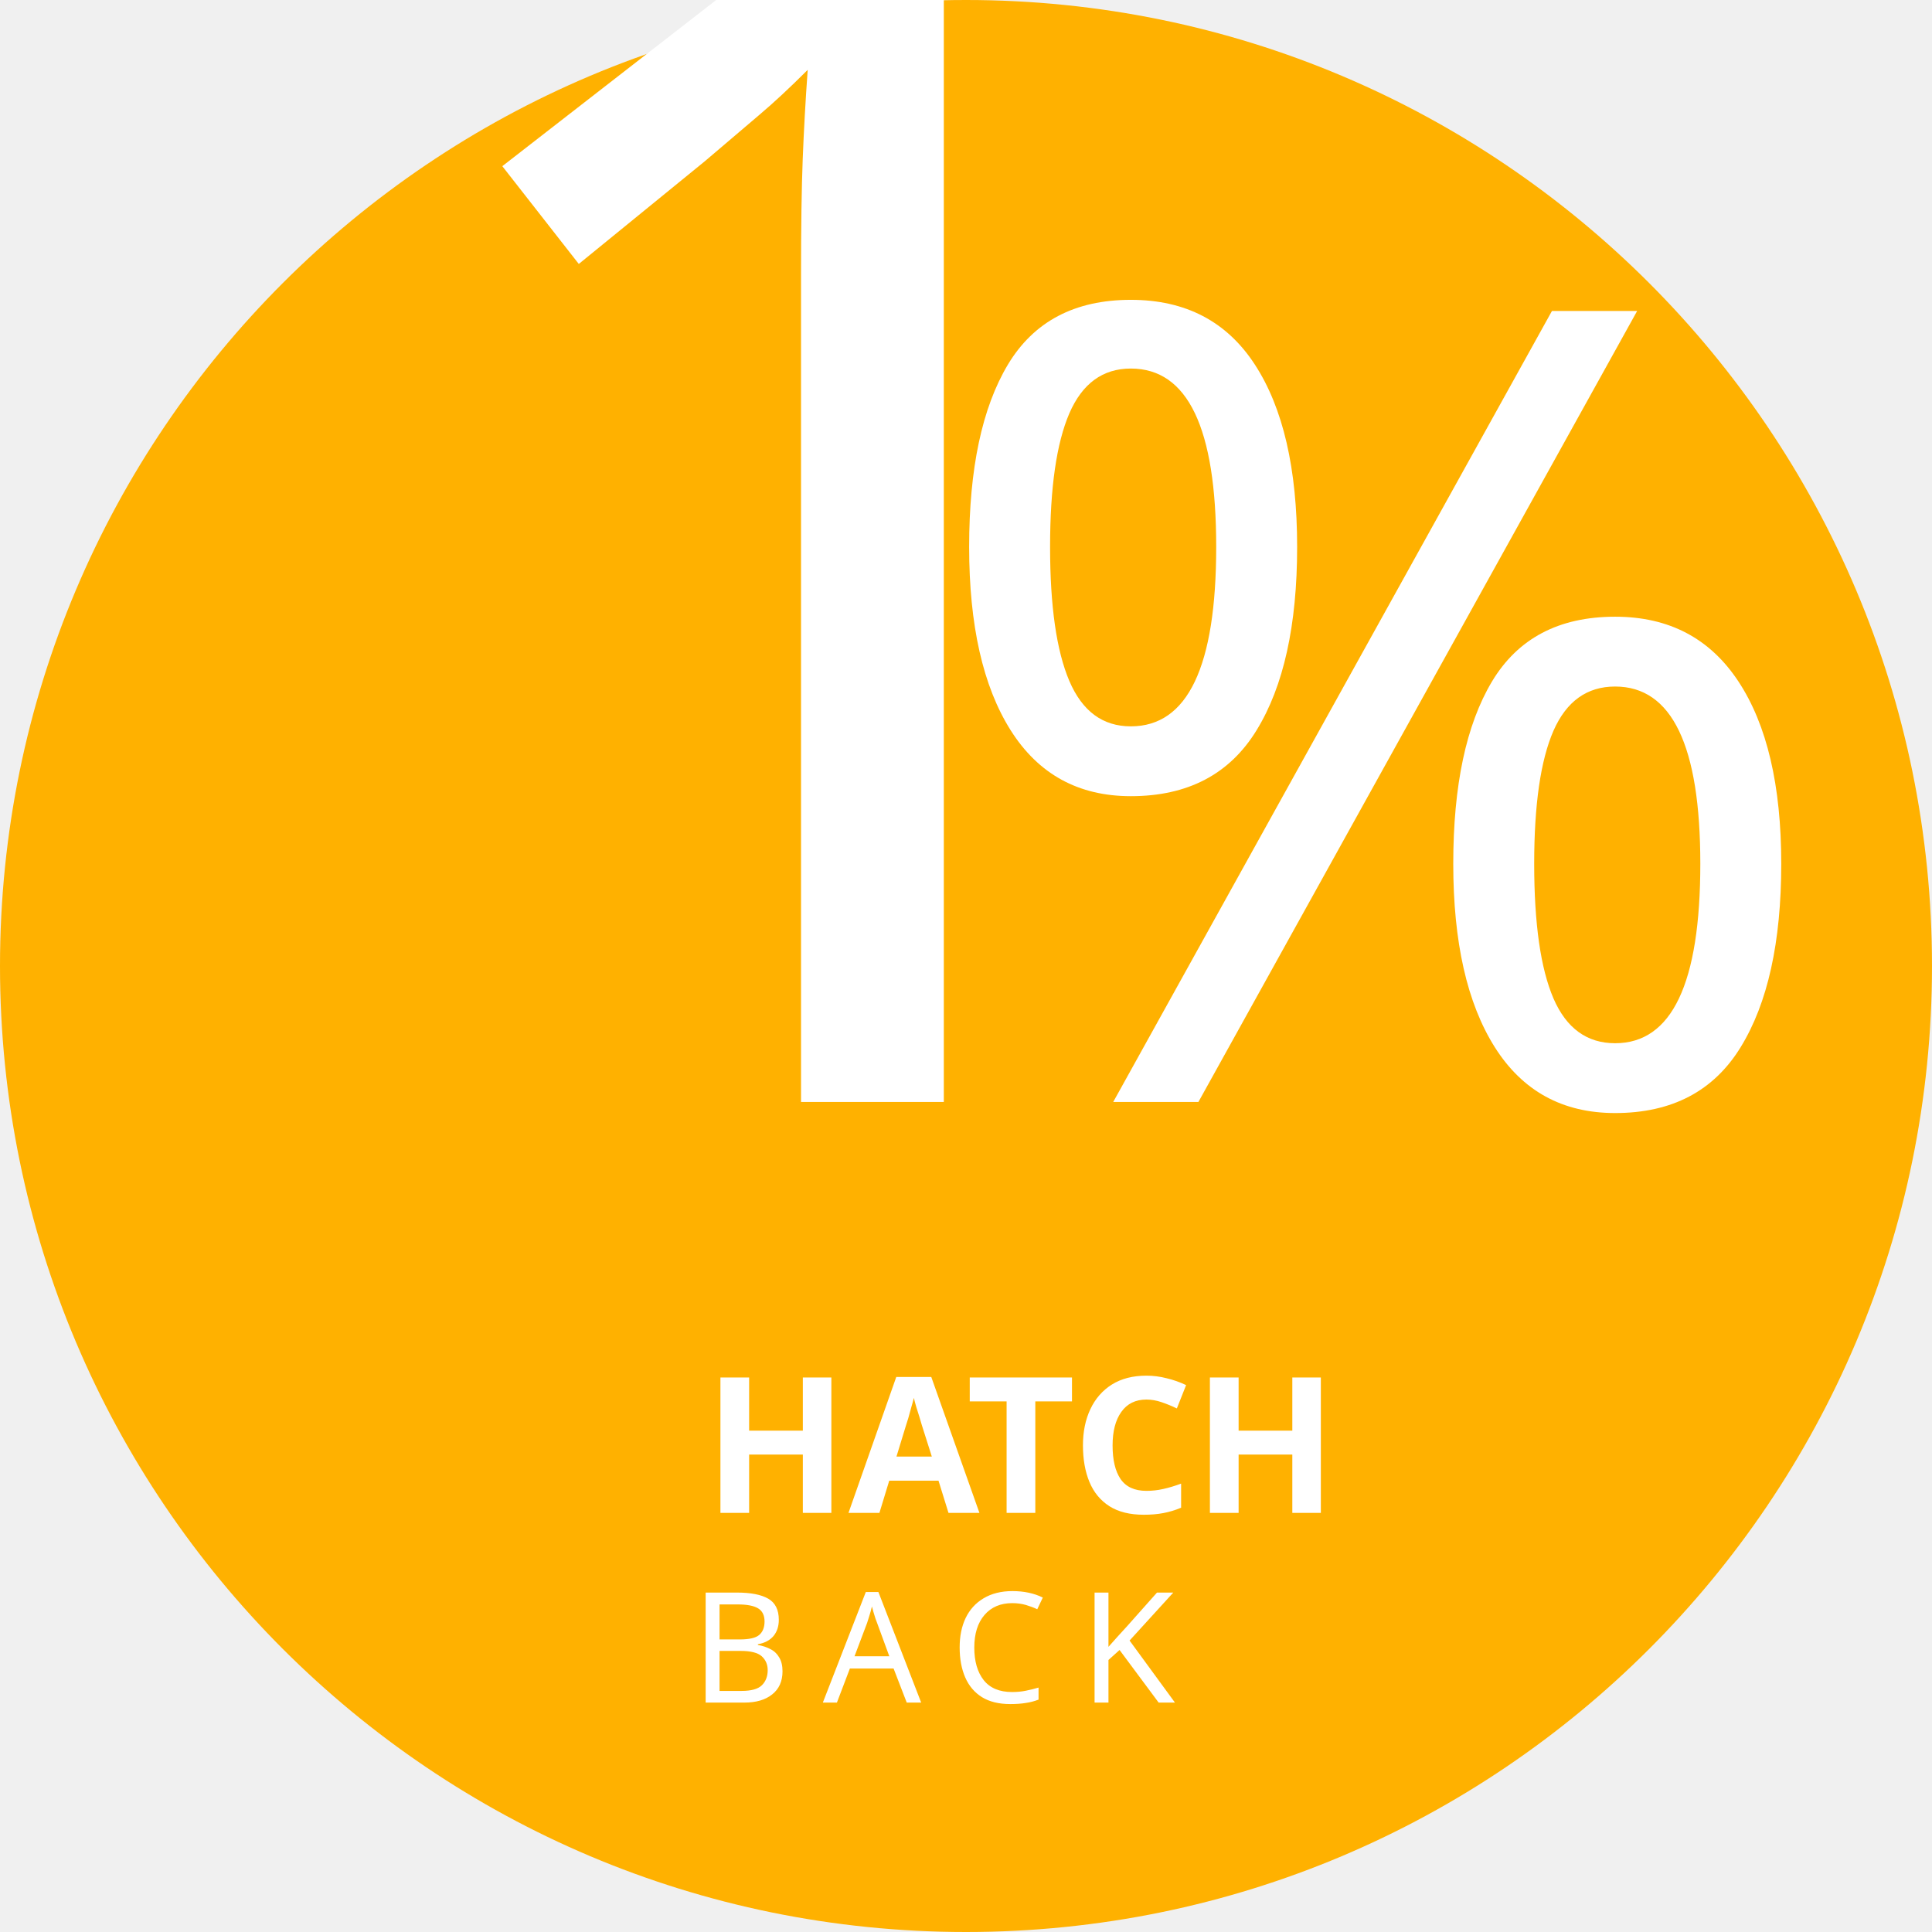
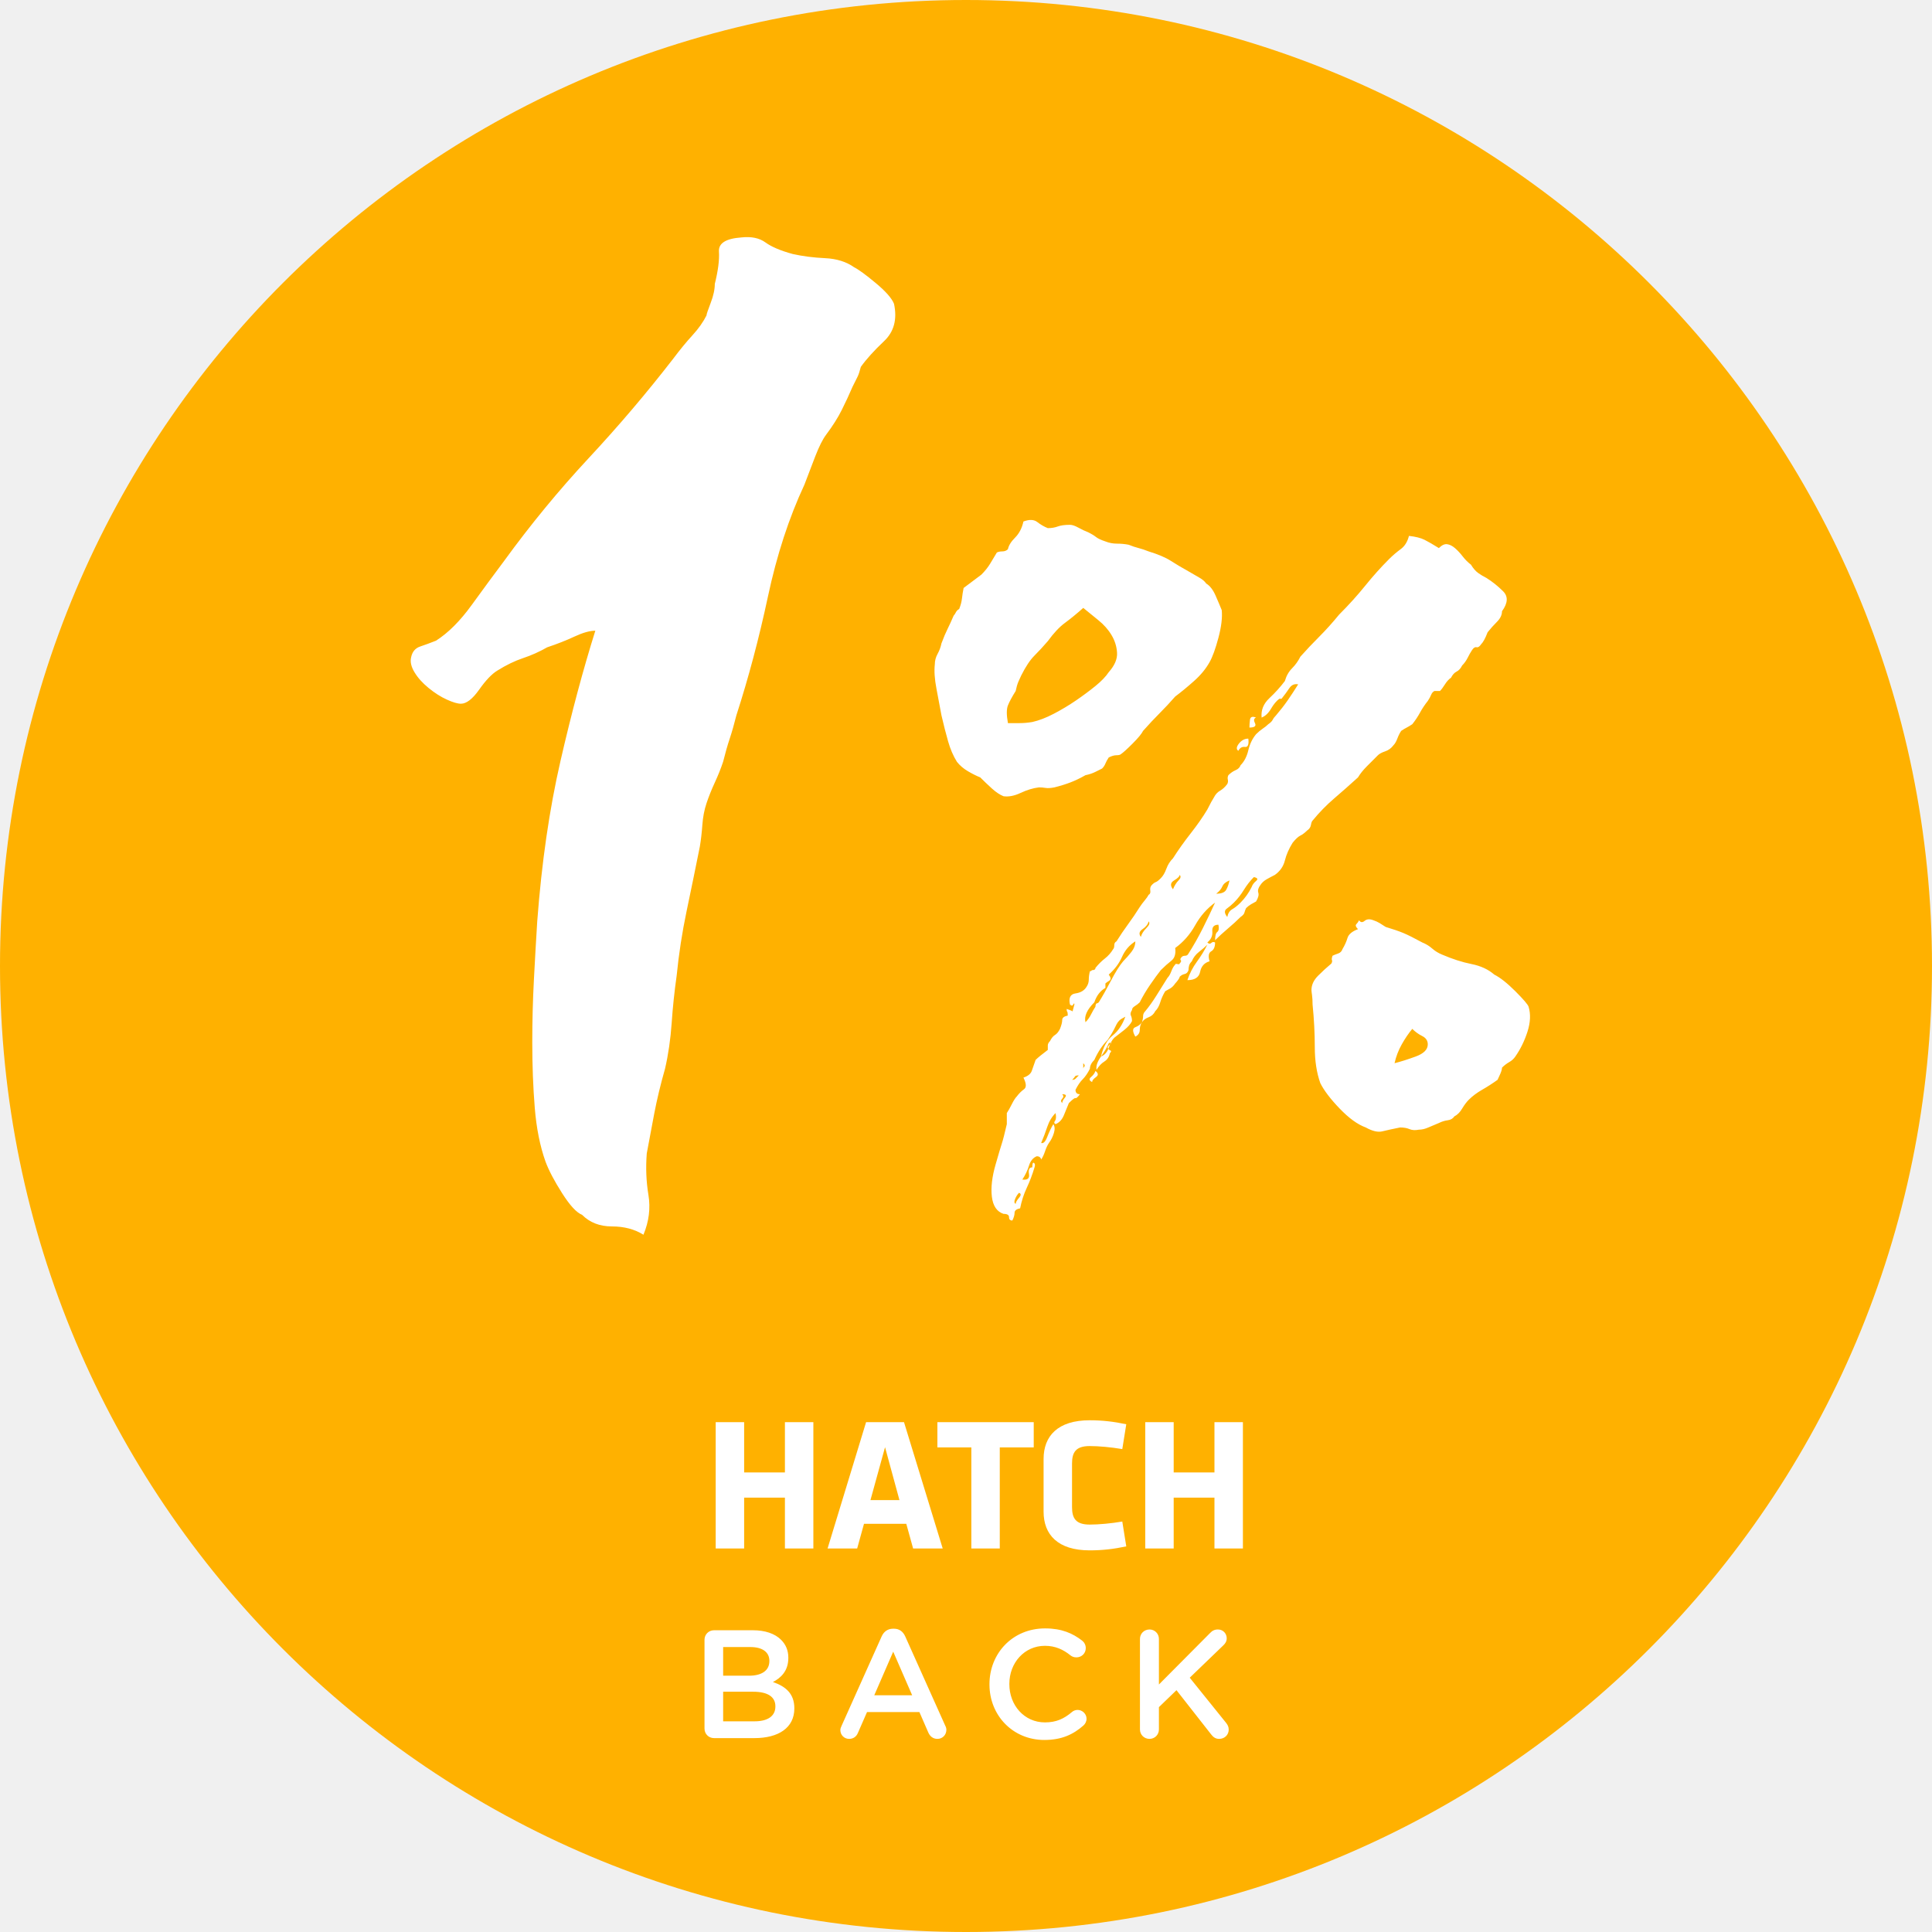
<svg xmlns="http://www.w3.org/2000/svg" width="163px" height="163px" viewBox="0 0 163 163" version="1.1">
  <defs />
  <g id="HATCHback" stroke="none" stroke-width="1" fill="none" fill-rule="evenodd">
    <g transform="translate(-1246, -130)" id="1%-BADGE">
      <g transform="translate(1246, 130)">
        <circle id="Oval-1" fill="#FFB100" cx="81.5" cy="81.5" r="81.5" />
-         <text id="1%" font-family="Freeland" font-size="140" font-weight="normal" letter-spacing="-3" fill="#FFFFFF">
-           <tspan x="29.927" y="92.972">1</tspan>
-           <tspan x="77.187" y="92.972" font-size="93.463">%</tspan>
-         </text>
-         <text id="HATCH" font-family="Klavika-Bold, Klavika" font-size="16" font-weight="bold" line-spacing="16" fill="#FFFFFF">
-           <tspan x="59.342" y="127.642">HATCH</tspan>
-           <tspan x="105.902" y="127.642" font-family="GothamRounded-Medium, Gotham Rounded" font-size="13" font-weight="400" />
-           <tspan x="58.268" y="143.642" font-family="GothamRounded-Medium, Gotham Rounded" font-size="13" font-weight="400" letter-spacing="2.7">BACK</tspan>
-         </text>
+         <path d="M54.287,104.172 C53.54,103.706 52.653,103.472 51.627,103.472 C50.6,103.472 49.76,103.146 49.107,102.492 C48.64,102.306 48.08,101.699 47.427,100.672 C46.773,99.646 46.307,98.759 46.027,98.012 C45.56,96.706 45.257,95.189 45.117,93.462 C44.977,91.736 44.907,89.892 44.907,87.932 C44.907,86.159 44.953,84.386 45.047,82.612 C45.14,80.839 45.233,79.206 45.327,77.712 C45.7,72.766 46.353,68.262 47.287,64.202 C48.22,60.142 49.2,56.479 50.227,53.212 C49.76,53.212 49.177,53.376 48.477,53.702 C47.777,54.029 47.007,54.332 46.167,54.612 C45.513,54.986 44.837,55.289 44.137,55.522 C43.437,55.756 42.713,56.106 41.967,56.572 C41.5,56.852 40.987,57.389 40.427,58.182 C39.867,58.976 39.353,59.372 38.887,59.372 C38.607,59.372 38.21,59.256 37.697,59.022 C37.183,58.789 36.67,58.462 36.157,58.042 C35.643,57.622 35.247,57.179 34.967,56.712 C34.687,56.246 34.593,55.826 34.687,55.452 C34.78,54.986 35.037,54.682 35.457,54.542 C35.877,54.402 36.32,54.239 36.787,54.052 C37.813,53.399 38.817,52.396 39.797,51.042 C40.777,49.689 41.687,48.452 42.527,47.332 C44.767,44.252 47.147,41.359 49.667,38.652 C52.187,35.946 54.567,33.146 56.807,30.252 C57.367,29.506 57.903,28.852 58.417,28.292 C58.93,27.732 59.327,27.172 59.607,26.612 C59.607,26.519 59.723,26.169 59.957,25.562 C60.19,24.956 60.307,24.419 60.307,23.952 C60.587,22.832 60.703,21.922 60.657,21.222 C60.61,20.522 61.24,20.126 62.547,20.032 C63.387,19.939 64.063,20.079 64.577,20.452 C65.09,20.826 65.86,21.152 66.887,21.432 C67.727,21.619 68.637,21.736 69.617,21.782 C70.597,21.829 71.413,22.086 72.067,22.552 C72.44,22.739 73.047,23.182 73.887,23.882 C74.727,24.582 75.24,25.166 75.427,25.632 C75.707,26.939 75.427,27.989 74.587,28.782 C73.747,29.576 73.093,30.299 72.627,30.952 C72.533,31.326 72.44,31.606 72.347,31.792 C72.253,31.979 72.113,32.259 71.927,32.632 C71.647,33.286 71.343,33.939 71.017,34.592 C70.69,35.246 70.247,35.946 69.687,36.692 C69.407,37.066 69.103,37.672 68.777,38.512 C68.45,39.352 68.147,40.146 67.867,40.892 C66.56,43.692 65.533,46.842 64.787,50.342 C64.04,53.842 63.153,57.179 62.127,60.352 C61.94,61.099 61.753,61.752 61.567,62.312 C61.38,62.872 61.193,63.526 61.007,64.272 C60.82,64.832 60.587,65.416 60.307,66.022 C60.027,66.629 59.793,67.212 59.607,67.772 C59.42,68.332 59.303,68.939 59.257,69.592 C59.21,70.246 59.14,70.852 59.047,71.412 C58.673,73.279 58.3,75.099 57.927,76.872 C57.553,78.646 57.273,80.466 57.087,82.332 C56.9,83.639 56.76,84.969 56.667,86.322 C56.573,87.676 56.387,88.959 56.107,90.172 C55.733,91.479 55.43,92.739 55.197,93.952 C54.963,95.166 54.753,96.286 54.567,97.312 C54.473,98.526 54.52,99.692 54.707,100.812 C54.893,101.932 54.753,103.052 54.287,104.172 L54.287,104.172 Z M84.103,46.615 C84.228,46.552 84.383,46.521 84.57,46.521 C84.757,46.521 84.913,46.459 85.038,46.334 C85.1,46.023 85.302,45.696 85.645,45.353 C85.988,45.01 86.221,44.558 86.346,43.998 C86.844,43.811 87.234,43.826 87.514,44.044 C87.795,44.263 88.091,44.434 88.402,44.558 C88.714,44.558 88.994,44.512 89.243,44.418 C89.493,44.325 89.835,44.278 90.271,44.278 C90.458,44.278 90.692,44.356 90.972,44.512 C91.253,44.668 91.549,44.808 91.86,44.932 C92.11,45.057 92.312,45.182 92.468,45.306 C92.624,45.431 92.888,45.555 93.262,45.68 C93.574,45.805 93.901,45.867 94.244,45.867 C94.586,45.867 94.913,45.898 95.225,45.96 C95.537,46.085 95.817,46.179 96.066,46.241 C96.315,46.303 96.596,46.397 96.907,46.521 C97.717,46.77 98.34,47.035 98.777,47.316 C99.213,47.596 99.711,47.892 100.272,48.204 C100.584,48.39 100.88,48.562 101.16,48.718 C101.44,48.873 101.643,49.045 101.767,49.232 C102.079,49.419 102.344,49.761 102.562,50.26 C102.78,50.758 102.951,51.163 103.076,51.475 C103.138,52.098 103.045,52.877 102.796,53.811 C102.546,54.746 102.297,55.431 102.048,55.868 C101.736,56.428 101.3,56.958 100.739,57.456 C100.179,57.955 99.649,58.391 99.15,58.765 C98.714,59.263 98.278,59.731 97.842,60.167 C97.406,60.603 96.939,61.101 96.44,61.662 C96.315,61.912 96.019,62.27 95.552,62.737 C95.085,63.204 94.758,63.5 94.571,63.625 C94.508,63.687 94.384,63.718 94.197,63.718 C94.01,63.718 93.792,63.781 93.543,63.905 C93.418,64.092 93.325,64.264 93.262,64.419 C93.2,64.575 93.107,64.715 92.982,64.84 C92.857,64.902 92.67,64.996 92.421,65.12 C92.172,65.245 91.891,65.338 91.58,65.401 C91.144,65.65 90.723,65.853 90.318,66.008 C89.913,66.164 89.461,66.304 88.963,66.429 C88.651,66.491 88.402,66.507 88.215,66.476 C88.028,66.444 87.841,66.429 87.654,66.429 C87.156,66.491 86.642,66.647 86.112,66.896 C85.583,67.145 85.1,67.239 84.664,67.177 C84.352,67.052 84.025,66.834 83.682,66.522 C83.34,66.211 83.012,65.899 82.701,65.588 C82.389,65.463 82.047,65.292 81.673,65.074 C81.299,64.856 80.987,64.591 80.738,64.279 C80.427,63.781 80.177,63.204 79.991,62.55 C79.804,61.896 79.617,61.164 79.43,60.354 C79.305,59.668 79.165,58.921 79.009,58.111 C78.853,57.301 78.807,56.615 78.869,56.054 C78.869,55.743 78.947,55.447 79.103,55.167 C79.258,54.886 79.367,54.59 79.43,54.279 C79.617,53.78 79.788,53.375 79.944,53.064 C80.1,52.752 80.271,52.378 80.458,51.942 C80.52,51.88 80.582,51.786 80.645,51.662 C80.707,51.537 80.801,51.444 80.925,51.381 C81.05,51.07 81.128,50.774 81.159,50.493 C81.19,50.213 81.237,49.917 81.299,49.606 C81.548,49.419 81.797,49.232 82.047,49.045 C82.296,48.858 82.545,48.671 82.794,48.484 C83.106,48.172 83.355,47.861 83.542,47.549 C83.729,47.238 83.916,46.926 84.103,46.615 L84.103,46.615 Z M87.094,60.915 C87.654,60.79 88.262,60.556 88.916,60.214 C89.57,59.871 90.194,59.497 90.786,59.092 C91.377,58.687 91.923,58.282 92.421,57.877 C92.92,57.472 93.293,57.083 93.543,56.709 C94.041,56.148 94.275,55.603 94.244,55.073 C94.213,54.543 94.057,54.045 93.776,53.578 C93.496,53.11 93.122,52.69 92.655,52.316 C92.187,51.942 91.767,51.599 91.393,51.288 C90.832,51.786 90.318,52.207 89.851,52.55 C89.384,52.892 88.901,53.406 88.402,54.092 C88.028,54.528 87.654,54.933 87.281,55.307 C86.907,55.681 86.533,56.241 86.159,56.989 C86.097,57.114 86.019,57.285 85.925,57.503 C85.832,57.721 85.754,57.986 85.692,58.298 C85.38,58.796 85.162,59.201 85.038,59.513 C84.913,59.824 84.913,60.323 85.038,61.008 L86.019,61.008 C86.362,61.008 86.72,60.977 87.094,60.915 L87.094,60.915 Z M105.973,60.541 C105.786,60.603 105.755,60.759 105.88,61.008 C106.004,61.257 105.849,61.382 105.413,61.382 C105.413,61.195 105.428,60.977 105.459,60.728 C105.49,60.478 105.662,60.416 105.973,60.541 L105.973,60.541 Z M105.319,62.317 C105.381,62.815 105.288,63.049 105.039,63.017 C104.789,62.986 104.603,63.095 104.478,63.345 C104.291,63.22 104.307,63.017 104.525,62.737 C104.743,62.457 105.008,62.317 105.319,62.317 L105.319,62.317 Z M114.572,78.392 C114.385,78.205 114.338,78.065 114.432,77.972 C114.525,77.878 114.603,77.769 114.665,77.644 C114.79,77.831 114.946,77.847 115.133,77.691 C115.32,77.535 115.569,77.52 115.88,77.644 C116.067,77.707 116.239,77.785 116.394,77.878 C116.55,77.972 116.722,78.081 116.909,78.205 C117.532,78.392 118.03,78.564 118.404,78.719 C118.778,78.875 119.307,79.14 119.993,79.514 C120.304,79.638 120.585,79.81 120.834,80.028 C121.083,80.246 121.364,80.417 121.675,80.542 C122.547,80.916 123.373,81.181 124.152,81.336 C124.931,81.492 125.569,81.788 126.068,82.224 C126.566,82.473 127.158,82.941 127.844,83.626 C128.529,84.312 128.903,84.748 128.965,84.935 C129.152,85.558 129.121,86.259 128.872,87.038 C128.623,87.816 128.28,88.517 127.844,89.14 C127.719,89.327 127.548,89.483 127.33,89.608 C127.112,89.732 126.909,89.888 126.722,90.075 C126.722,90.2 126.675,90.371 126.582,90.589 C126.488,90.807 126.411,90.979 126.348,91.103 C125.912,91.415 125.476,91.695 125.04,91.944 C124.604,92.194 124.23,92.474 123.918,92.786 C123.731,92.972 123.544,93.222 123.357,93.533 C123.171,93.845 122.952,94.063 122.703,94.188 C122.579,94.374 122.392,94.483 122.142,94.515 C121.893,94.546 121.644,94.624 121.395,94.748 C121.083,94.873 120.787,94.998 120.507,95.122 C120.226,95.247 119.962,95.309 119.712,95.309 C119.401,95.371 119.136,95.356 118.918,95.262 C118.7,95.169 118.435,95.122 118.124,95.122 C117.5,95.247 117.002,95.356 116.628,95.449 C116.254,95.543 115.787,95.434 115.226,95.122 C114.541,94.873 113.809,94.343 113.03,93.533 C112.251,92.723 111.706,92.007 111.394,91.384 C111.083,90.511 110.927,89.499 110.927,88.346 C110.927,87.193 110.865,85.994 110.74,84.748 C110.74,84.436 110.724,84.171 110.693,83.953 C110.662,83.735 110.646,83.595 110.646,83.533 C110.646,83.097 110.833,82.692 111.207,82.318 C111.581,81.944 111.955,81.601 112.329,81.29 C112.391,81.165 112.407,81.071 112.376,81.009 C112.344,80.947 112.36,80.822 112.422,80.635 C112.547,80.573 112.703,80.511 112.89,80.448 C113.077,80.386 113.201,80.261 113.263,80.075 C113.45,79.763 113.591,79.451 113.684,79.14 C113.777,78.828 114.073,78.579 114.572,78.392 L114.572,78.392 Z M117.656,89.701 C118.155,89.577 118.747,89.39 119.432,89.14 C120.117,88.891 120.46,88.549 120.46,88.112 C120.46,87.801 120.304,87.567 119.993,87.411 C119.681,87.256 119.401,87.053 119.152,86.804 C118.84,87.178 118.544,87.614 118.264,88.112 C117.983,88.611 117.781,89.14 117.656,89.701 L117.656,89.701 Z M92.421,90.356 C92.67,90.542 92.686,90.714 92.468,90.87 C92.25,91.025 92.141,91.166 92.141,91.29 C91.891,91.166 91.86,91.025 92.047,90.87 C92.234,90.714 92.359,90.542 92.421,90.356 L92.421,90.356 Z M87.094,98.487 C87.094,98.175 87.14,98.051 87.234,98.113 C87.327,98.175 87.343,98.3 87.281,98.487 C87.094,99.11 86.876,99.686 86.626,100.216 C86.377,100.746 86.19,101.322 86.066,101.945 C85.754,102.007 85.598,102.132 85.598,102.319 C85.598,102.506 85.536,102.724 85.411,102.973 C85.224,102.973 85.131,102.88 85.131,102.693 C85.131,102.506 84.975,102.412 84.664,102.412 C84.103,102.225 83.776,101.742 83.682,100.964 C83.589,100.185 83.698,99.266 84.009,98.206 C84.259,97.334 84.43,96.758 84.523,96.477 C84.617,96.197 84.757,95.652 84.944,94.842 L84.944,93.907 C85.069,93.72 85.209,93.471 85.365,93.159 C85.52,92.848 85.661,92.63 85.785,92.505 C85.972,92.256 86.175,92.053 86.393,91.898 C86.611,91.742 86.595,91.415 86.346,90.916 C86.72,90.792 86.954,90.605 87.047,90.356 C87.14,90.106 87.249,89.795 87.374,89.421 C87.561,89.234 87.904,88.954 88.402,88.58 L88.402,88.206 C88.402,88.081 88.465,87.957 88.589,87.832 C88.714,87.583 88.854,87.411 89.01,87.318 C89.165,87.224 89.306,87.053 89.43,86.804 C89.555,86.492 89.617,86.243 89.617,86.056 C89.617,85.869 89.773,85.745 90.085,85.682 C90.085,85.495 90.069,85.386 90.038,85.355 C90.007,85.324 89.991,85.246 89.991,85.122 C90.365,85.246 90.536,85.324 90.505,85.355 C90.474,85.386 90.521,85.184 90.645,84.748 C90.645,84.623 90.614,84.623 90.552,84.748 C90.49,84.872 90.396,84.872 90.271,84.748 C90.147,84.187 90.303,83.875 90.739,83.813 C91.175,83.751 91.486,83.564 91.673,83.252 C91.798,83.065 91.86,82.863 91.86,82.645 C91.86,82.427 91.891,82.193 91.954,81.944 C92.016,81.944 92.078,81.913 92.141,81.85 C92.328,81.85 92.421,81.788 92.421,81.663 C92.67,81.352 92.935,81.087 93.216,80.869 C93.496,80.651 93.73,80.386 93.917,80.075 C93.979,80.012 94.01,79.903 94.01,79.747 C94.01,79.592 94.072,79.483 94.197,79.42 C94.508,78.922 94.836,78.439 95.178,77.972 C95.521,77.504 95.848,77.021 96.16,76.523 C96.284,76.336 96.424,76.149 96.58,75.962 C96.736,75.775 96.845,75.619 96.907,75.495 C97.032,75.433 97.079,75.308 97.048,75.121 C97.016,74.934 97.063,74.778 97.188,74.654 C97.312,74.529 97.421,74.451 97.515,74.42 C97.608,74.389 97.749,74.28 97.935,74.093 C98.122,73.906 98.278,73.641 98.403,73.298 C98.527,72.956 98.714,72.66 98.964,72.411 C99.4,71.725 99.898,71.024 100.459,70.308 C101.02,69.591 101.487,68.921 101.861,68.298 C102.11,67.8 102.297,67.457 102.422,67.27 C102.546,67.021 102.718,66.834 102.936,66.709 C103.154,66.585 103.356,66.398 103.543,66.149 C103.606,66.024 103.621,65.899 103.59,65.775 C103.559,65.65 103.574,65.525 103.637,65.401 C103.824,65.214 104.026,65.074 104.244,64.98 C104.462,64.887 104.603,64.747 104.665,64.56 C104.976,64.248 105.194,63.828 105.319,63.298 C105.444,62.768 105.662,62.317 105.973,61.943 C106.16,61.756 106.347,61.6 106.534,61.475 C106.721,61.351 106.877,61.226 107.001,61.101 C107.188,60.977 107.313,60.852 107.375,60.728 C107.438,60.603 107.531,60.478 107.656,60.354 C108.029,59.918 108.357,59.497 108.637,59.092 C108.917,58.687 109.213,58.235 109.525,57.737 C109.213,57.675 108.964,57.784 108.777,58.064 C108.59,58.344 108.372,58.64 108.123,58.952 L107.936,58.952 C107.687,59.139 107.453,59.419 107.235,59.793 C107.017,60.167 106.752,60.416 106.441,60.541 C106.378,59.918 106.596,59.372 107.095,58.905 C107.593,58.438 108.029,57.955 108.403,57.456 C108.528,57.02 108.73,56.662 109.011,56.382 C109.291,56.101 109.525,55.774 109.712,55.4 C110.21,54.839 110.74,54.279 111.301,53.718 C111.861,53.157 112.422,52.534 112.983,51.849 C113.793,51.039 114.525,50.229 115.179,49.419 C115.834,48.609 116.503,47.861 117.189,47.175 C117.5,46.864 117.828,46.584 118.17,46.334 C118.513,46.085 118.747,45.711 118.871,45.213 C119.432,45.275 119.868,45.384 120.18,45.54 C120.491,45.696 120.896,45.929 121.395,46.241 C121.644,45.992 121.878,45.883 122.096,45.914 C122.314,45.945 122.532,46.054 122.75,46.241 C122.968,46.428 123.186,46.661 123.404,46.942 C123.622,47.222 123.856,47.456 124.105,47.643 C124.292,47.954 124.495,48.188 124.713,48.344 C124.931,48.5 125.164,48.64 125.414,48.764 C125.912,49.076 126.379,49.45 126.816,49.886 C127.252,50.322 127.221,50.883 126.722,51.568 C126.722,51.88 126.582,52.176 126.302,52.456 C126.021,52.737 125.756,53.032 125.507,53.344 C125.32,53.843 125.133,54.185 124.946,54.372 C124.822,54.559 124.697,54.637 124.573,54.606 C124.448,54.575 124.323,54.653 124.199,54.839 C124.074,55.026 123.949,55.244 123.825,55.494 C123.7,55.743 123.544,55.961 123.357,56.148 C123.233,56.397 123.077,56.569 122.89,56.662 C122.703,56.755 122.547,56.927 122.423,57.176 C122.236,57.301 122.065,57.488 121.909,57.737 C121.753,57.986 121.613,58.173 121.488,58.298 L121.021,58.298 C120.896,58.36 120.803,58.469 120.741,58.625 C120.678,58.78 120.585,58.952 120.46,59.139 C120.211,59.45 119.993,59.777 119.806,60.12 C119.619,60.463 119.401,60.79 119.152,61.101 C118.965,61.226 118.809,61.32 118.684,61.382 C118.56,61.444 118.404,61.538 118.217,61.662 C118.092,61.849 117.983,62.067 117.89,62.317 C117.796,62.566 117.687,62.753 117.563,62.877 C117.376,63.127 117.142,63.298 116.862,63.391 C116.581,63.485 116.379,63.594 116.254,63.718 C115.943,64.03 115.631,64.342 115.32,64.653 C115.008,64.965 114.759,65.276 114.572,65.588 C113.887,66.211 113.217,66.803 112.562,67.364 C111.908,67.924 111.301,68.547 110.74,69.233 C110.678,69.295 110.631,69.42 110.6,69.607 C110.569,69.794 110.46,69.949 110.273,70.074 C110.086,70.261 109.899,70.401 109.712,70.495 C109.525,70.588 109.307,70.791 109.058,71.102 C108.746,71.601 108.528,72.099 108.403,72.597 C108.279,73.096 107.998,73.501 107.562,73.812 C107.313,73.937 107.079,74.062 106.861,74.186 C106.643,74.311 106.472,74.467 106.347,74.654 C106.16,74.903 106.098,75.121 106.16,75.308 C106.223,75.495 106.16,75.744 105.973,76.056 C105.849,76.118 105.708,76.196 105.553,76.289 C105.397,76.383 105.257,76.492 105.132,76.616 C105.07,76.741 105.023,76.866 104.992,76.99 C104.961,77.115 104.852,77.239 104.665,77.364 C104.353,77.676 103.995,78.003 103.59,78.345 C103.185,78.688 102.827,79.015 102.515,79.327 C102.515,78.953 102.577,78.719 102.702,78.626 C102.827,78.532 102.858,78.33 102.796,78.018 C102.422,78.018 102.25,78.205 102.282,78.579 C102.313,78.953 102.172,79.265 101.861,79.514 C101.986,79.638 102.095,79.654 102.188,79.56 C102.282,79.467 102.391,79.451 102.515,79.514 C102.515,79.888 102.406,80.137 102.188,80.261 C101.97,80.386 101.923,80.666 102.048,81.103 C101.612,81.227 101.347,81.523 101.253,81.991 C101.16,82.458 100.802,82.692 100.179,82.692 C100.366,82.131 100.63,81.617 100.973,81.149 C101.316,80.682 101.612,80.199 101.861,79.701 C101.674,79.888 101.44,80.09 101.16,80.308 C100.88,80.526 100.677,80.791 100.552,81.103 C100.428,81.227 100.35,81.352 100.319,81.476 C100.288,81.601 100.272,81.726 100.272,81.85 C100.21,82.037 100.101,82.146 99.945,82.177 C99.789,82.209 99.649,82.287 99.524,82.411 C99.524,82.473 99.478,82.567 99.384,82.692 C99.291,82.816 99.213,82.91 99.15,82.972 C99.026,83.159 98.886,83.299 98.73,83.392 C98.574,83.486 98.434,83.564 98.309,83.626 C98.122,83.938 97.982,84.249 97.889,84.561 C97.795,84.872 97.655,85.122 97.468,85.308 C97.344,85.558 97.157,85.729 96.907,85.823 C96.658,85.916 96.471,86.056 96.347,86.243 C96.222,86.43 96.16,86.648 96.16,86.897 C96.16,87.147 96.035,87.334 95.786,87.458 C95.537,87.022 95.537,86.757 95.786,86.664 C96.035,86.57 96.222,86.43 96.347,86.243 C96.409,86.056 96.44,85.885 96.44,85.729 C96.44,85.573 96.502,85.433 96.627,85.308 C96.939,84.935 97.25,84.498 97.562,84 C97.873,83.502 98.185,83.003 98.496,82.505 C98.621,82.38 98.73,82.193 98.823,81.944 C98.917,81.695 99.026,81.508 99.15,81.383 C99.15,81.321 99.213,81.305 99.337,81.336 C99.462,81.367 99.524,81.352 99.524,81.29 C99.649,81.165 99.68,81.071 99.618,81.009 C99.555,80.947 99.587,80.853 99.711,80.729 C99.774,80.666 99.867,80.635 99.992,80.635 C100.116,80.635 100.21,80.573 100.272,80.448 C100.708,79.763 101.113,79.046 101.487,78.299 C101.861,77.551 102.204,76.834 102.515,76.149 C101.83,76.648 101.269,77.286 100.833,78.065 C100.397,78.844 99.836,79.483 99.15,79.981 C99.213,80.48 99.104,80.838 98.823,81.056 C98.543,81.274 98.247,81.539 97.935,81.85 C97.686,82.162 97.39,82.567 97.048,83.065 C96.705,83.564 96.409,84.062 96.16,84.561 C96.035,84.685 95.895,84.794 95.739,84.888 C95.583,84.981 95.505,85.09 95.505,85.215 C95.381,85.402 95.35,85.558 95.412,85.682 C95.474,85.807 95.505,85.963 95.505,86.15 C95.381,86.399 95.163,86.648 94.851,86.897 C94.54,87.147 94.259,87.365 94.01,87.552 C93.823,87.739 93.667,88.019 93.543,88.393 C93.418,88.767 93.2,89.016 92.888,89.14 C93.075,88.33 93.402,87.739 93.87,87.365 C94.337,86.991 94.695,86.461 94.945,85.776 C94.695,85.9 94.524,86.009 94.431,86.103 C94.337,86.196 94.259,86.305 94.197,86.43 C94.135,86.555 94.057,86.71 93.963,86.897 C93.87,87.084 93.698,87.365 93.449,87.739 C93.013,88.175 92.639,88.735 92.328,89.421 C92.078,89.67 91.954,89.919 91.954,90.169 C91.767,90.542 91.564,90.838 91.346,91.056 C91.128,91.275 90.926,91.571 90.739,91.944 C90.739,92.194 90.863,92.318 91.113,92.318 C90.926,92.567 90.801,92.677 90.739,92.645 C90.676,92.614 90.49,92.754 90.178,93.066 C90.053,93.377 89.913,93.72 89.757,94.094 C89.602,94.468 89.368,94.717 89.056,94.842 C88.932,94.779 88.916,94.686 89.01,94.561 C89.103,94.437 89.119,94.219 89.056,93.907 C88.745,94.219 88.511,94.608 88.355,95.075 C88.2,95.543 88.028,95.994 87.841,96.431 C88.028,96.493 88.2,96.322 88.355,95.917 C88.511,95.512 88.683,95.153 88.87,94.842 C88.994,95.029 89.01,95.278 88.916,95.589 C88.823,95.901 88.683,96.181 88.496,96.431 C88.371,96.618 88.262,96.851 88.169,97.132 C88.075,97.412 87.966,97.646 87.841,97.833 C87.841,97.77 87.81,97.708 87.748,97.646 C87.686,97.583 87.592,97.552 87.468,97.552 C87.156,97.677 86.938,97.942 86.813,98.347 C86.689,98.752 86.502,99.141 86.253,99.515 C86.689,99.577 86.876,99.421 86.813,99.048 C86.751,98.674 86.844,98.487 87.094,98.487 L87.094,98.487 Z M98.964,75.028 C99.088,74.716 99.244,74.467 99.431,74.28 C99.618,74.093 99.649,73.937 99.524,73.812 C99.524,73.937 99.369,74.093 99.057,74.28 C98.745,74.467 98.714,74.716 98.964,75.028 L98.964,75.028 Z M104.104,76.149 C103.917,76.336 103.715,76.507 103.497,76.663 C103.278,76.819 103.294,77.053 103.543,77.364 C103.606,77.053 103.746,76.834 103.964,76.71 C104.182,76.585 104.416,76.398 104.665,76.149 C105.039,75.775 105.35,75.339 105.599,74.841 C105.662,74.654 105.786,74.482 105.973,74.327 C106.16,74.171 106.098,74.062 105.786,73.999 C105.475,74.311 105.194,74.669 104.945,75.074 C104.696,75.479 104.416,75.838 104.104,76.149 L104.104,76.149 Z M102.609,75.401 C103.045,75.401 103.325,75.292 103.45,75.074 C103.574,74.856 103.668,74.591 103.73,74.28 C103.419,74.404 103.216,74.576 103.123,74.794 C103.029,75.012 102.858,75.214 102.609,75.401 L102.609,75.401 Z M96.253,79.046 C96.315,78.797 96.471,78.548 96.72,78.299 C96.97,78.05 97.032,77.863 96.907,77.738 C96.845,77.987 96.674,78.205 96.393,78.392 C96.113,78.579 96.066,78.797 96.253,79.046 L96.253,79.046 Z M93.543,82.224 C93.73,82.473 93.745,82.645 93.589,82.738 C93.434,82.832 93.325,82.91 93.262,82.972 L93.262,83.346 C92.826,83.595 92.515,84 92.328,84.561 C91.705,85.184 91.455,85.745 91.58,86.243 C91.767,86.056 91.923,85.838 92.047,85.589 C92.172,85.34 92.297,85.122 92.421,84.935 C92.421,84.81 92.452,84.717 92.515,84.654 C92.577,84.654 92.639,84.623 92.702,84.561 C93.013,84.062 93.356,83.455 93.73,82.738 C94.103,82.022 94.446,81.476 94.758,81.103 C95.007,80.853 95.241,80.589 95.459,80.308 C95.677,80.028 95.786,79.732 95.786,79.42 C95.287,79.732 94.913,80.168 94.664,80.729 C94.415,81.29 94.041,81.788 93.543,82.224 L93.543,82.224 Z M91.393,90.169 C91.393,90.106 91.424,90.044 91.486,89.982 C91.549,89.919 91.518,89.826 91.393,89.701 L91.393,90.169 L91.393,90.169 Z M90.458,91.103 C90.583,91.103 90.676,91.072 90.739,91.01 C90.801,90.947 90.895,90.854 91.019,90.729 C90.832,90.729 90.723,90.761 90.692,90.823 C90.661,90.885 90.583,90.979 90.458,91.103 L90.458,91.103 Z M89.617,93.066 C89.617,92.941 89.695,92.786 89.851,92.599 C90.007,92.412 89.929,92.318 89.617,92.318 C89.742,92.443 89.742,92.567 89.617,92.692 C89.493,92.817 89.493,92.941 89.617,93.066 L89.617,93.066 Z M85.692,101.571 C85.692,101.446 85.785,101.275 85.972,101.057 C86.159,100.839 86.159,100.699 85.972,100.636 C85.848,100.761 85.738,100.932 85.645,101.151 C85.552,101.369 85.567,101.509 85.692,101.571 L85.692,101.571 Z M93.543,88.019 C93.792,87.894 93.839,87.91 93.683,88.066 C93.527,88.221 93.449,88.33 93.449,88.393 C93.512,88.517 93.589,88.595 93.683,88.626 C93.776,88.658 93.761,88.735 93.636,88.86 C93.574,89.172 93.418,89.405 93.169,89.561 C92.92,89.717 92.702,89.95 92.515,90.262 C92.452,89.95 92.577,89.577 92.888,89.14 C93.2,88.704 93.418,88.33 93.543,88.019 L93.543,88.019 Z" id="1%" fill="#FFFFFF" />
+         <path d="M68.622,130.642 L68.622,119.986 L66.222,119.986 L66.222,124.226 L62.782,124.226 L62.782,119.986 L60.382,119.986 L60.382,130.642 L62.782,130.642 L62.782,126.354 L66.222,126.354 L66.222,130.642 L68.622,130.642 Z M76.27,119.986 L73.07,119.986 L69.822,130.642 L72.318,130.642 L72.894,128.562 L76.462,128.562 L77.038,130.642 L79.534,130.642 L76.27,119.986 Z M74.67,122.098 L75.886,126.562 L73.438,126.562 L74.67,122.098 Z M87.214,122.114 L87.214,119.986 L79.086,119.986 L79.086,122.114 L81.95,122.114 L81.95,130.642 L84.35,130.642 L84.35,122.114 L87.214,122.114 Z M90.446,123.474 C90.446,122.546 90.75,122.002 91.934,122.002 C92.702,122.002 93.758,122.098 94.686,122.258 L95.022,120.162 C93.966,119.938 93.006,119.826 91.934,119.826 C89.246,119.826 88.046,121.154 88.046,123.09 L88.046,127.538 C88.046,129.474 89.246,130.802 91.934,130.802 C93.006,130.802 93.966,130.69 95.022,130.466 L94.686,128.37 C93.758,128.53 92.702,128.626 91.934,128.626 C90.75,128.626 90.446,128.082 90.446,127.154 L90.446,123.474 Z M104.862,130.642 L104.862,119.986 L102.462,119.986 L102.462,124.226 L99.022,124.226 L99.022,119.986 L96.622,119.986 L96.622,130.642 L99.022,130.642 L99.022,126.354 L102.462,126.354 L102.462,130.642 L104.862,130.642 Z M59.438,145.836 C59.438,146.291 59.789,146.642 60.244,146.642 L63.65,146.642 C65.678,146.642 67.017,145.771 67.017,144.146 L67.017,144.12 C67.017,142.885 66.276,142.274 65.21,141.91 C65.886,141.559 66.51,140.974 66.51,139.882 L66.51,139.856 C66.51,139.245 66.302,138.751 65.899,138.348 C65.379,137.828 64.56,137.542 63.52,137.542 L60.244,137.542 C59.789,137.542 59.438,137.893 59.438,138.348 L59.438,145.836 Z M61.011,141.377 L61.011,138.959 L63.312,138.959 C64.339,138.959 64.911,139.401 64.911,140.116 L64.911,140.142 C64.911,140.974 64.222,141.377 63.195,141.377 L61.011,141.377 Z M61.011,145.225 L61.011,142.729 L63.546,142.729 C64.807,142.729 65.418,143.184 65.418,143.951 L65.418,143.977 C65.418,144.796 64.755,145.225 63.663,145.225 L61.011,145.225 Z M70.9,145.966 C70.9,146.382 71.225,146.707 71.641,146.707 C71.979,146.707 72.252,146.525 72.382,146.2 L73.149,144.445 L77.569,144.445 L78.31,146.148 C78.453,146.486 78.713,146.707 79.09,146.707 C79.519,146.707 79.844,146.369 79.844,145.94 C79.844,145.836 79.818,145.719 79.753,145.602 L76.373,138.062 C76.191,137.659 75.879,137.412 75.424,137.412 L75.346,137.412 C74.891,137.412 74.566,137.659 74.384,138.062 L71.004,145.602 C70.939,145.732 70.9,145.849 70.9,145.966 L70.9,145.966 Z M73.76,143.028 L75.359,139.349 L76.958,143.028 L73.76,143.028 Z M88.108,146.798 C89.577,146.798 90.552,146.33 91.41,145.576 C91.553,145.446 91.67,145.251 91.67,145.004 C91.67,144.601 91.319,144.263 90.916,144.263 C90.721,144.263 90.552,144.341 90.435,144.445 C89.772,145.004 89.122,145.316 88.16,145.316 C86.418,145.316 85.157,143.873 85.157,142.092 L85.157,142.066 C85.157,140.285 86.431,138.855 88.16,138.855 C89.031,138.855 89.707,139.167 90.331,139.674 C90.435,139.752 90.591,139.83 90.812,139.83 C91.254,139.83 91.605,139.492 91.605,139.05 C91.605,138.764 91.462,138.543 91.293,138.413 C90.5,137.802 89.577,137.386 88.173,137.386 C85.417,137.386 83.48,139.505 83.48,142.092 L83.48,142.118 C83.48,144.731 85.456,146.798 88.108,146.798 L88.108,146.798 Z M96.177,145.914 C96.177,146.356 96.528,146.707 96.983,146.707 C97.425,146.707 97.776,146.356 97.776,145.914 L97.776,144.029 L99.258,142.599 L102.183,146.33 C102.352,146.551 102.547,146.707 102.859,146.707 C103.314,146.707 103.665,146.369 103.665,145.927 C103.665,145.68 103.574,145.524 103.444,145.355 L100.376,141.546 L103.21,138.816 C103.392,138.647 103.496,138.465 103.496,138.218 C103.496,137.828 103.197,137.477 102.755,137.477 C102.469,137.477 102.274,137.581 102.092,137.776 L97.776,142.118 L97.776,138.27 C97.776,137.828 97.425,137.477 96.983,137.477 C96.528,137.477 96.177,137.828 96.177,138.27 L96.177,145.914 Z" id="HATCH" fill="#FFFFFF" />
      </g>
    </g>
  </g>
</svg>
